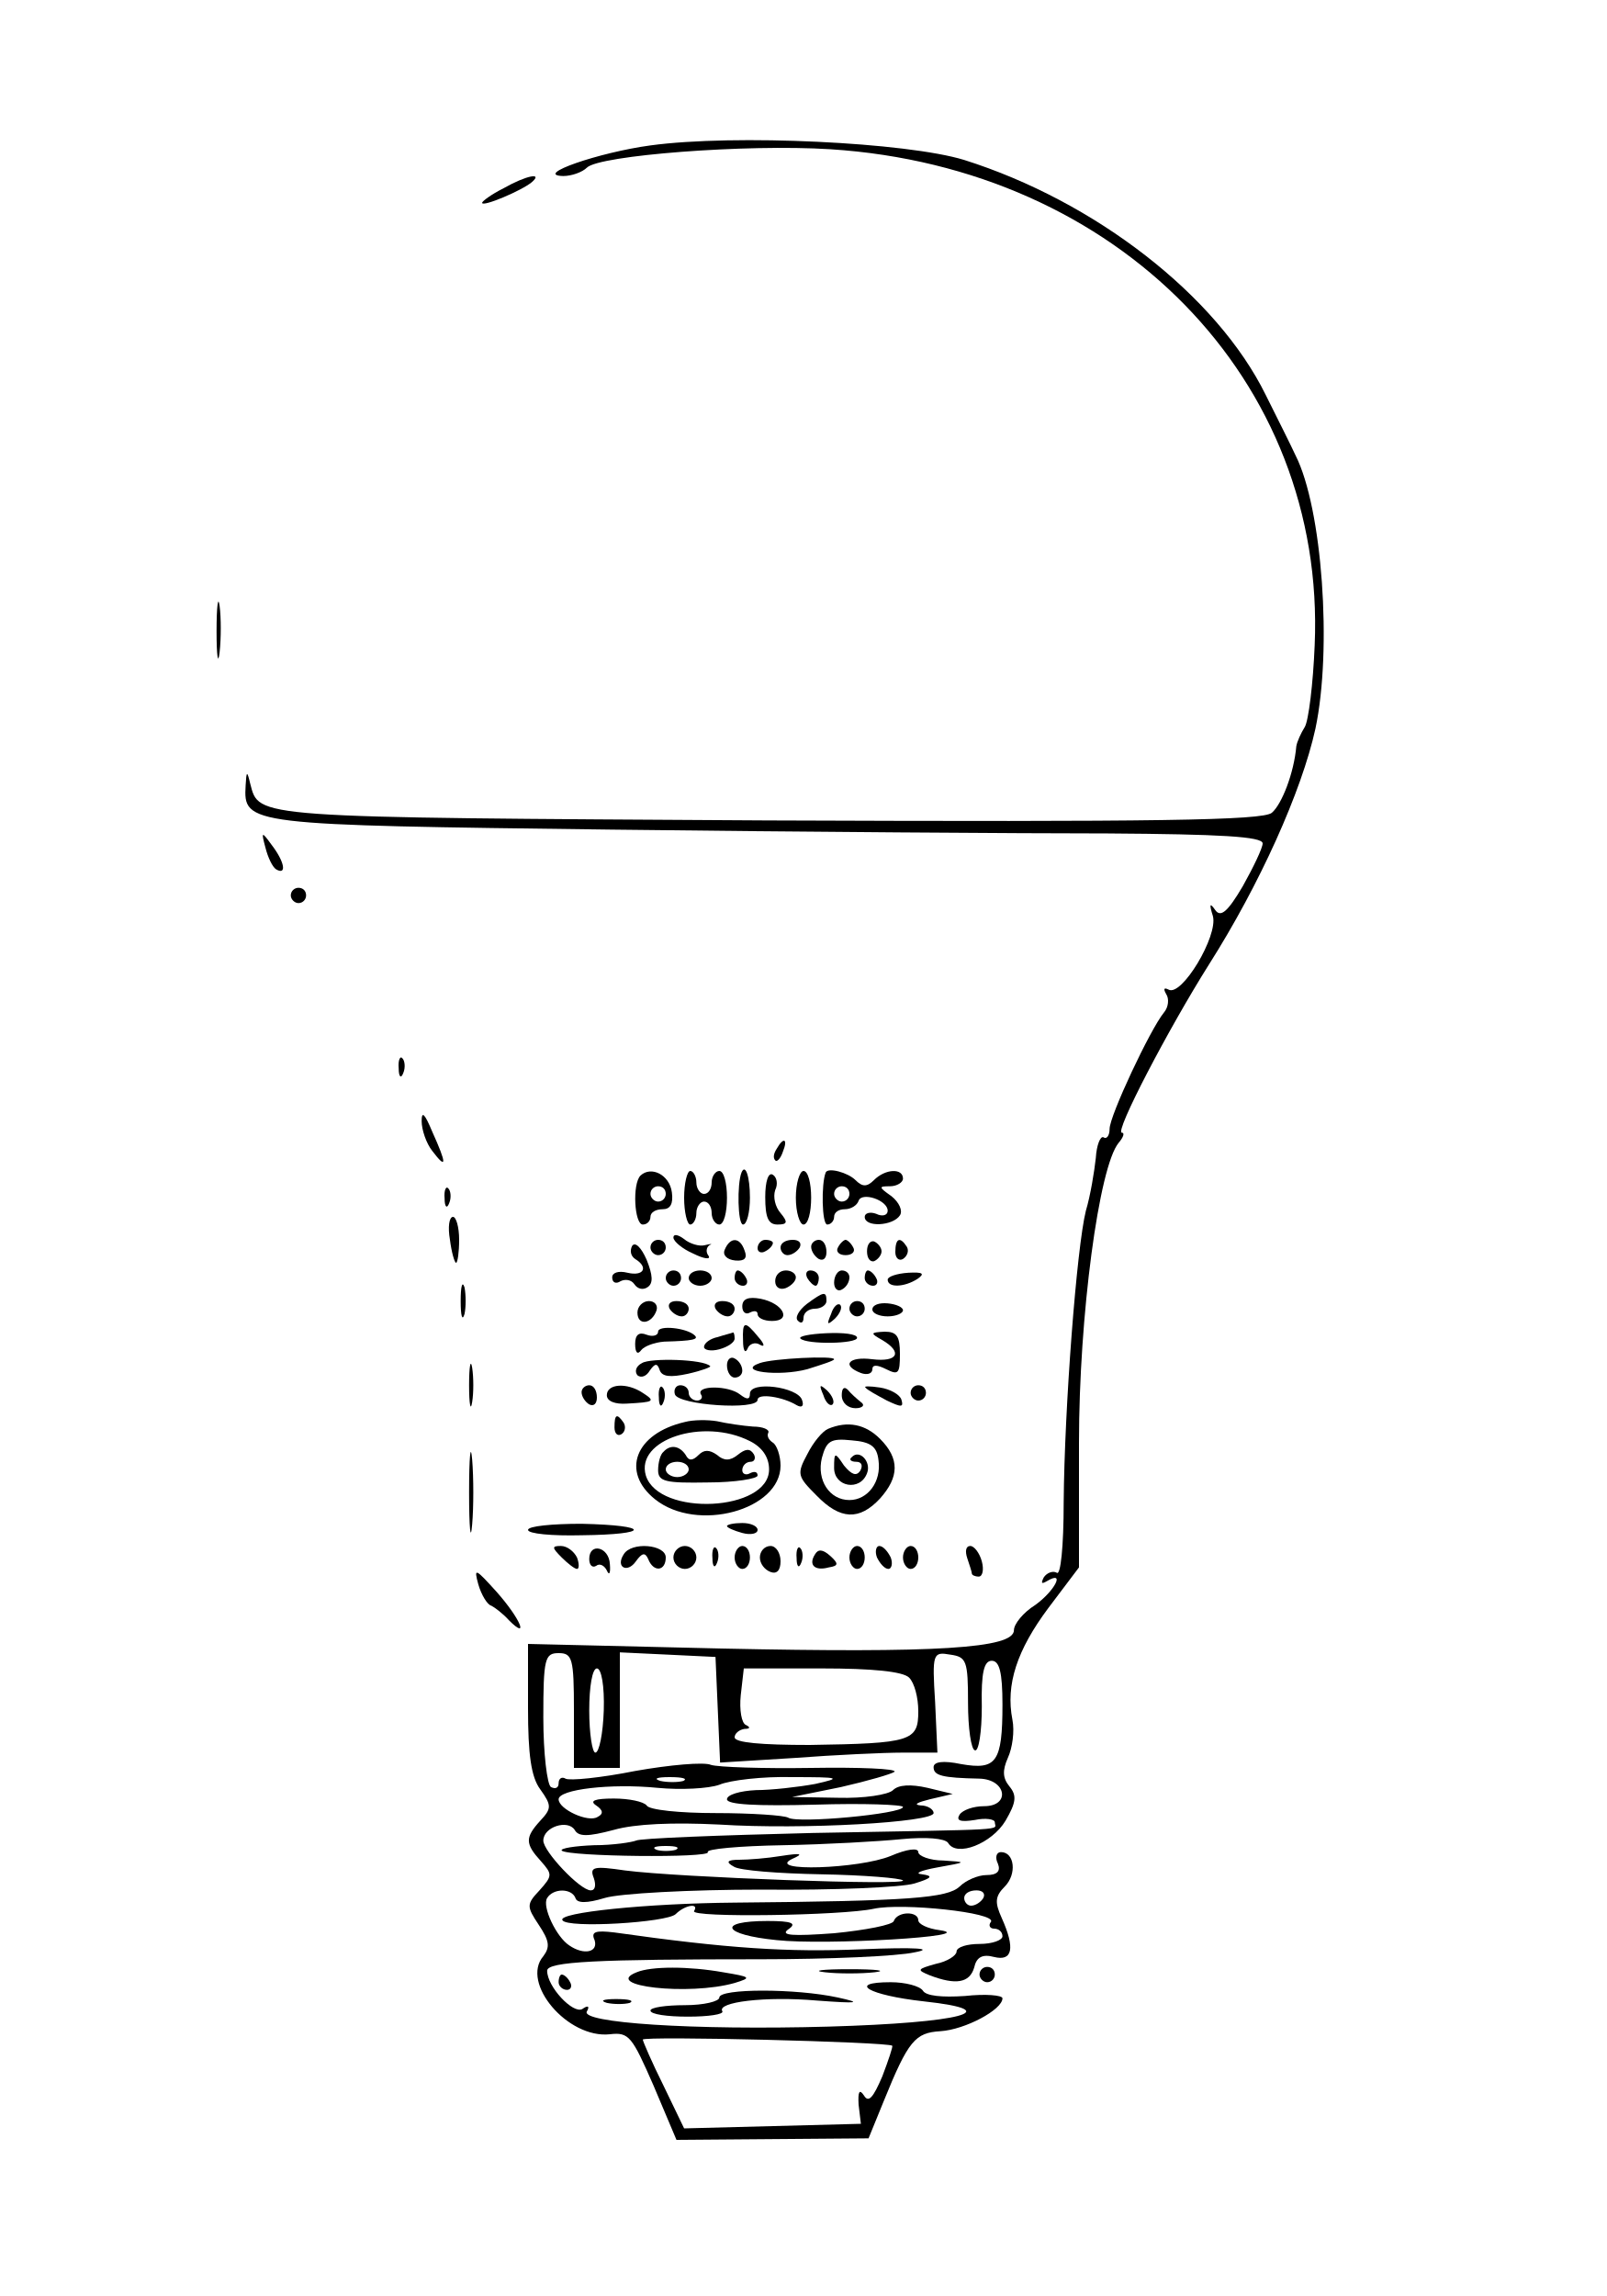
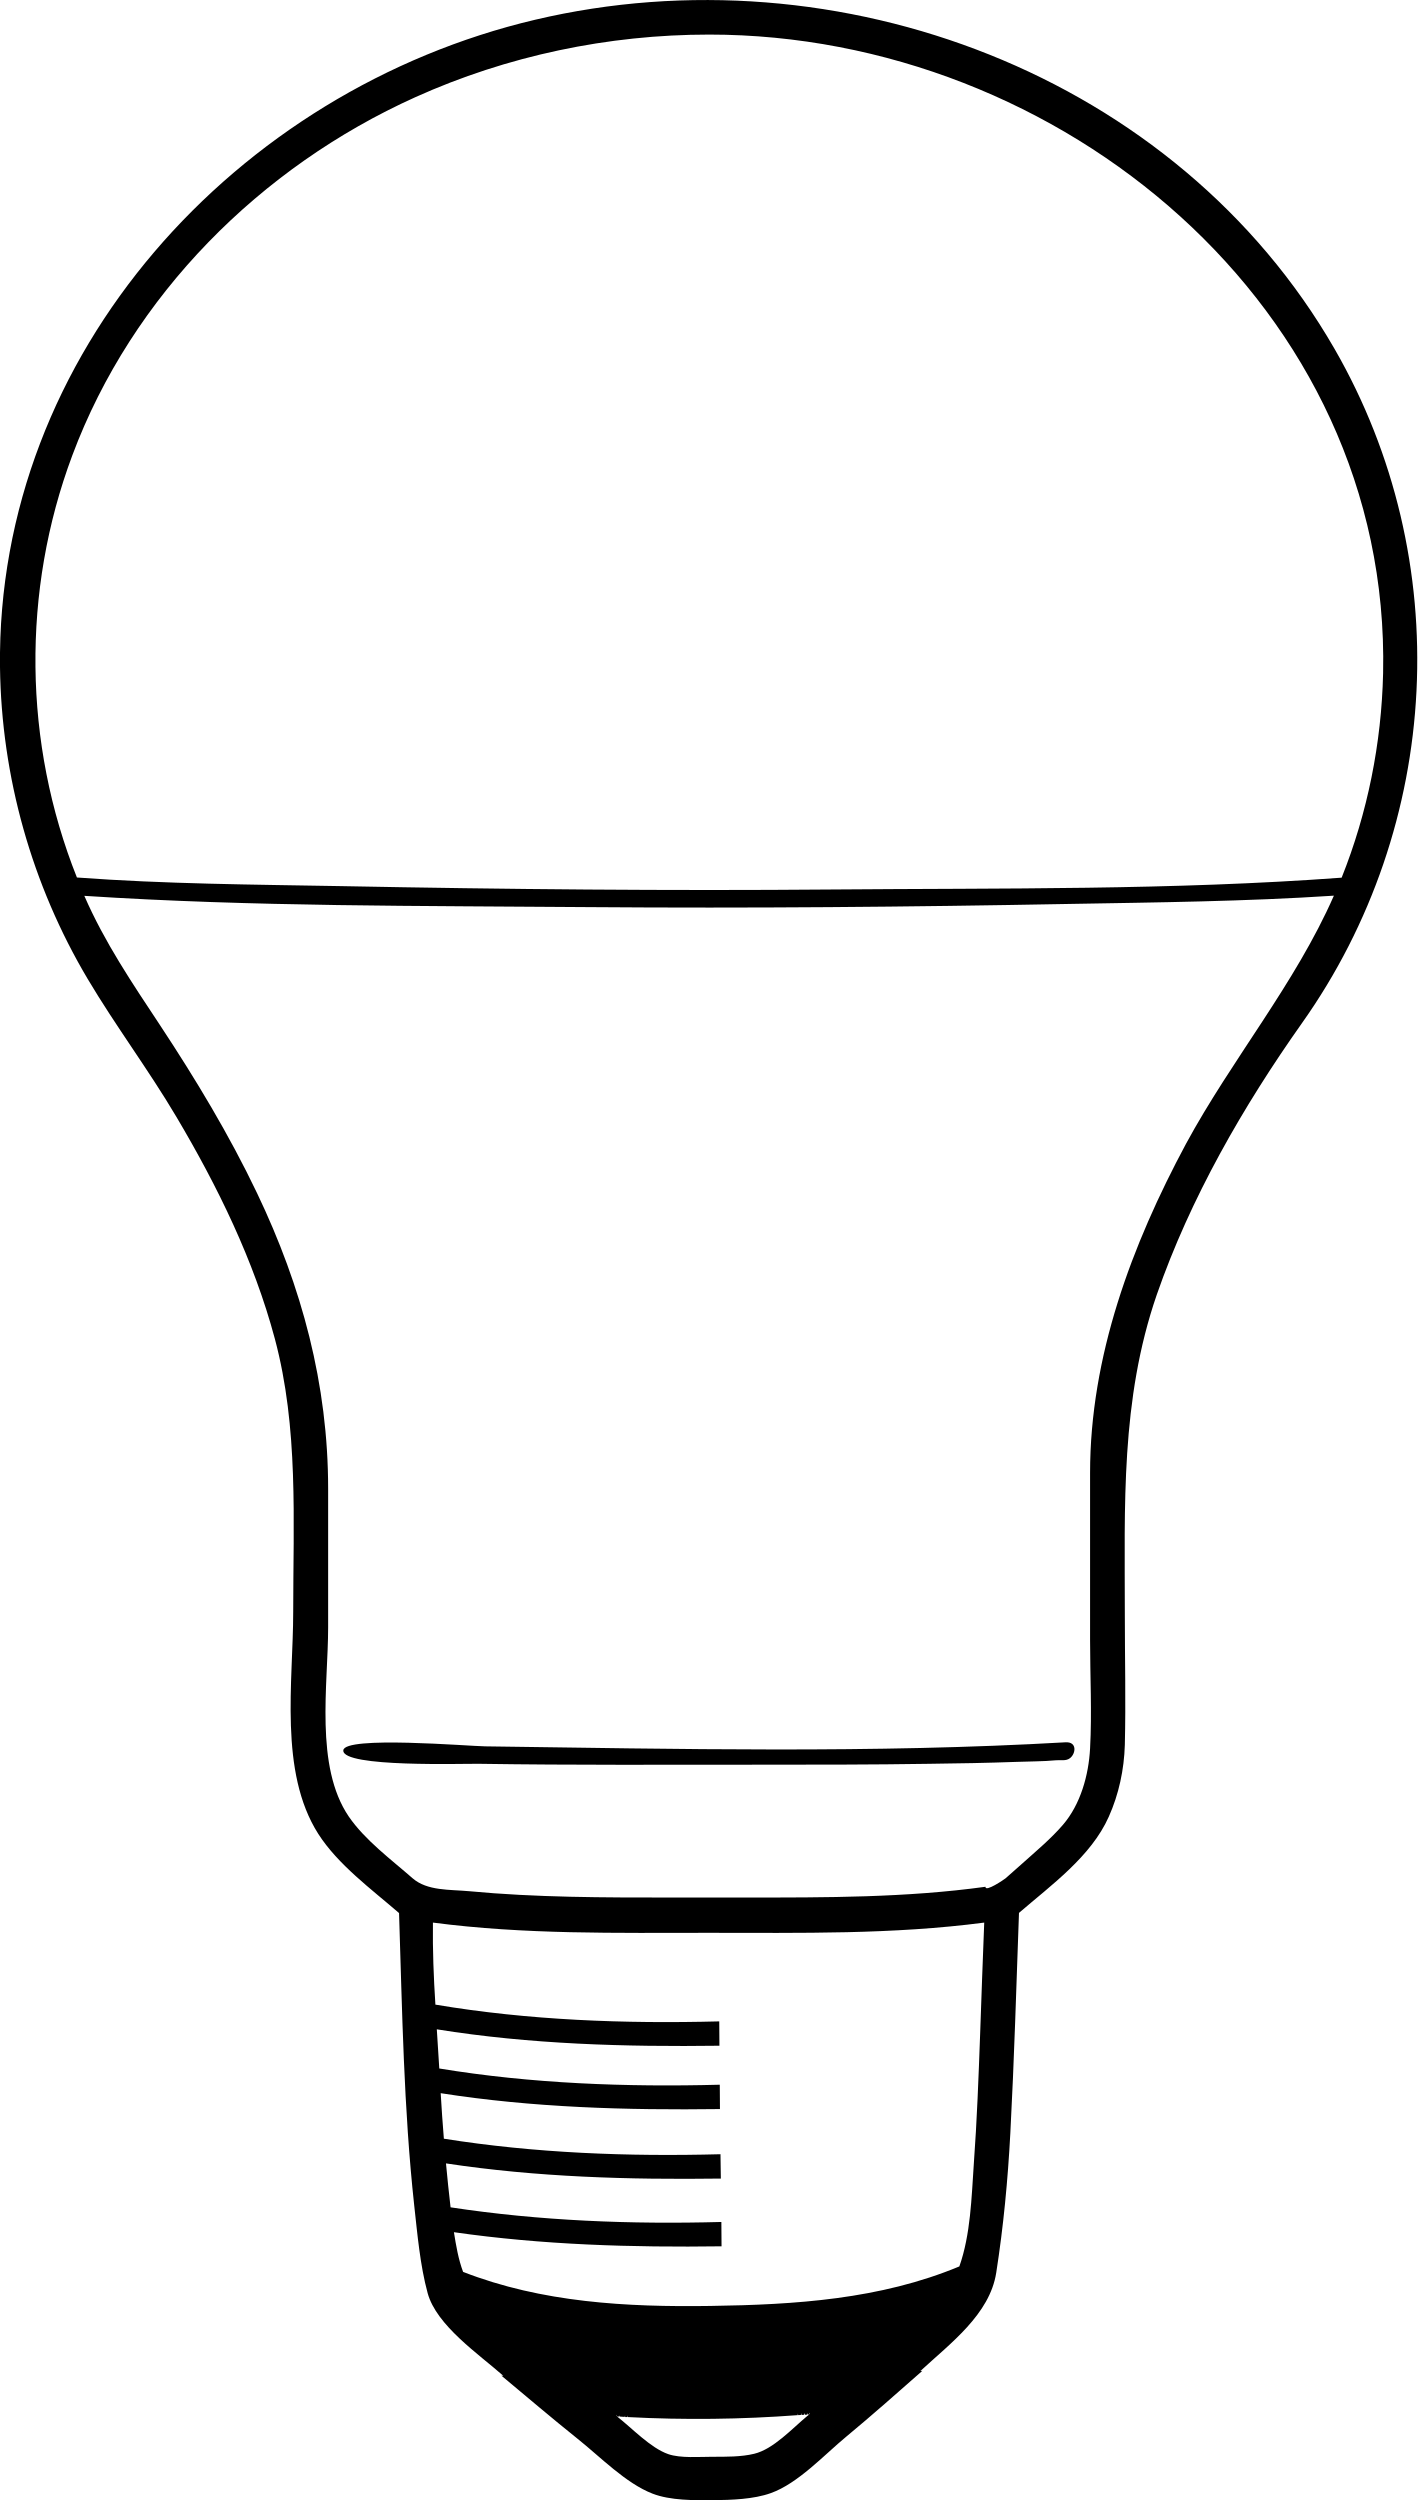
- <svg xmlns="http://www.w3.org/2000/svg" version="1.0" width="210pt" height="300pt" viewBox="0 0 210 300" preserveAspectRatio="xMidYMid meet">
-   <g transform="translate(0,300) scale(0.1,-0.1)" fill="#000000" stroke="none">
-     <path d="M850 2810 c-67 -9 -154 -39 -114 -40 11 0 25 5 31 11 16 16 208 31 318 24 376 -24 648 -302 633 -648 -2 -50 -8 -99 -13 -107 -5 -8 -10 -19 -11 -25 -3 -35 -19 -76 -32 -87 -12 -10 -149 -12 -660 -10 -677 4 -663 3 -675 48 -4 17 -5 17 -6 -2 -3 -52 0 -52 479 -58 245 -3 536 -5 648 -5 146 -1 202 -4 202 -13 0 -6 -12 -31 -26 -56 -20 -34 -29 -41 -36 -31 -7 10 -8 8 -3 -8 7 -26 -41 -106 -58 -96 -6 3 -7 1 -3 -6 4 -6 3 -17 -3 -24 -18 -22 -71 -135 -71 -152 0 -9 -4 -14 -8 -11 -4 2 -9 -10 -10 -27 -2 -18 -7 -49 -13 -69 -12 -48 -28 -257 -29 -381 0 -58 -4 -96 -9 -92 -5 3 -13 0 -17 -6 -4 -8 -3 -9 4 -5 25 15 10 -13 -15 -31 -16 -10 -28 -25 -28 -33 0 -24 -101 -30 -382 -24 l-253 6 0 -84 c0 -60 4 -90 16 -106 15 -21 15 -25 0 -41 -20 -22 -20 -30 1 -53 15 -17 15 -19 -2 -38 -17 -18 -17 -21 -1 -45 14 -21 15 -29 6 -41 -30 -35 32 -108 87 -102 25 3 29 -3 57 -67 l30 -71 125 1 126 1 20 49 c32 79 41 89 74 91 32 2 81 28 81 43 0 4 -22 6 -49 3 -30 -2 -51 0 -55 7 -4 6 -23 11 -42 11 -58 0 -29 -17 43 -25 111 -12 49 -28 -124 -33 -178 -5 -326 5 -316 20 4 7 1 8 -6 3 -12 -7 -46 29 -46 50 0 12 65 15 280 15 88 0 178 4 200 9 27 5 3 7 -70 4 -95 -4 -174 1 -322 22 -25 3 -31 1 -26 -10 5 -16 -14 -20 -33 -7 -17 11 -36 51 -29 62 8 13 32 13 37 0 2 -7 15 -7 38 0 19 6 112 11 205 11 94 -1 184 3 200 8 23 7 25 10 10 12 -11 1 -2 5 20 9 39 7 39 7 8 9 -18 0 -33 6 -33 11 0 6 -15 4 -36 -5 -41 -17 -164 -21 -129 -4 16 7 12 8 -14 4 -18 -3 -43 -5 -55 -5 -16 0 -18 -3 -7 -9 7 -5 59 -9 114 -10 56 -1 104 -5 107 -8 6 -7 -294 4 -363 13 -41 6 -47 5 -41 -10 3 -9 2 -16 -4 -16 -14 0 -62 51 -62 65 0 18 32 28 41 14 5 -9 17 -9 51 0 28 8 77 10 138 7 110 -7 280 3 280 15 0 5 -8 10 -17 10 -10 1 -4 4 12 8 l30 7 -33 8 c-22 5 -38 4 -45 -3 -6 -6 -38 -11 -72 -10 l-60 1 64 13 c35 8 66 17 70 20 3 4 -46 6 -109 5 -63 -1 -122 1 -131 4 -9 4 -54 0 -99 -8 -45 -9 -86 -13 -91 -10 -5 3 -9 0 -9 -6 0 -6 -4 -8 -10 -5 -5 3 -10 44 -10 91 0 77 2 84 20 84 18 0 20 -7 20 -75 l0 -75 30 0 30 0 0 75 0 76 63 -3 62 -3 3 -69 3 -69 97 6 c53 4 117 7 142 7 l45 0 -3 66 c-4 64 -3 66 20 62 21 -3 23 -8 23 -63 0 -33 4 -61 9 -62 5 -2 9 24 9 57 -1 45 3 60 13 60 10 0 14 -15 14 -57 0 -76 -8 -86 -54 -78 -24 5 -36 3 -36 -4 0 -11 11 -14 60 -15 35 -1 41 -36 6 -36 -14 0 -28 -5 -32 -11 -5 -8 1 -10 20 -7 14 3 26 1 26 -3 0 -11 27 -9 -238 -14 -123 -3 -227 -7 -231 -10 -5 -2 -29 -6 -55 -6 -25 -1 -44 -4 -42 -7 8 -8 196 -10 191 -2 -3 4 41 8 98 9 56 1 126 5 156 8 31 3 56 1 60 -5 11 -19 57 -1 75 29 14 24 15 33 5 45 -9 11 -9 21 -2 37 6 13 9 35 6 50 -9 46 6 91 47 146 l40 53 0 163 c0 165 26 361 52 392 6 7 8 13 4 13 -10 0 61 136 114 220 66 104 121 226 139 308 22 104 9 288 -26 357 -5 11 -23 47 -39 79 -64 130 -223 253 -394 307 -75 23 -300 34 -410 19z m-61 -2045 c-1 -30 -6 -55 -11 -55 -4 0 -8 25 -8 55 0 31 4 55 10 55 6 0 10 -23 9 -55z m399 43 c7 -7 12 -26 12 -44 0 -39 -9 -42 -142 -44 -63 0 -98 3 -98 10 0 5 6 10 13 11 7 0 8 2 2 5 -6 2 -9 20 -7 39 l4 35 102 0 c66 0 106 -4 114 -12z m-295 -135 c-7 -2 -21 -2 -30 0 -10 3 -4 5 12 5 17 0 24 -2 18 -5z m172 -4 c-22 -4 -57 -8 -77 -8 -21 -1 -38 -6 -38 -12 0 -7 39 -9 115 -7 63 2 115 0 115 -3 0 -9 -138 -22 -150 -14 -5 3 -48 6 -95 6 -46 0 -87 4 -90 10 -4 5 -23 9 -43 9 -25 0 -32 -3 -23 -9 9 -6 10 -11 2 -15 -12 -8 -51 10 -51 23 0 13 68 21 129 15 31 -3 67 -1 81 4 14 6 57 11 95 10 63 0 66 -1 30 -9z m-182 -86 c-7 -2 -19 -2 -25 0 -7 3 -2 5 12 5 14 0 19 -2 13 -5z m283 -256 c1 -1 -5 -19 -13 -40 -12 -28 -18 -35 -24 -25 -6 9 -8 5 -7 -12 l3 -25 -115 -3 -116 -3 -27 56 c-15 30 -27 58 -27 60 0 5 321 -3 326 -8z" />
-     <path d="M658 2754 c-16 -8 -28 -17 -28 -19 0 -6 52 16 65 27 15 13 -7 9 -37 -8z" />
-     <path d="M283 2175 c0 -33 2 -45 4 -27 2 18 2 45 0 60 -2 15 -4 0 -4 -33z" />
-     <path d="M347 1892 c3 -12 9 -25 14 -28 14 -8 11 10 -6 32 -13 18 -14 18 -8 -4z" />
-     <path d="M380 1830 c0 -5 5 -10 10 -10 6 0 10 5 10 10 0 6 -4 10 -10 10 -5 0 -10 -4 -10 -10z" />
-     <path d="M521 1604 c0 -11 3 -14 6 -6 3 7 2 16 -1 19 -3 4 -6 -2 -5 -13z" />
-     <path d="M551 1535 c0 -11 6 -29 14 -39 19 -25 19 -17 0 25 -10 24 -14 28 -14 14z" />
-     <path d="M1015 1499 c-4 -6 -5 -12 -2 -15 2 -3 7 2 10 11 7 17 1 20 -8 4z" />
-     <path d="M837 1464 c-11 -11 -8 -64 3 -64 6 0 10 5 10 10 0 6 7 10 16 10 10 0 14 7 12 22 -3 23 -27 35 -41 22z m33 -24 c0 -5 -4 -10 -10 -10 -5 0 -10 5 -10 10 0 6 5 10 10 10 6 0 10 -4 10 -10z" />
-     <path d="M894 1435 c0 -19 4 -35 8 -35 4 0 8 7 8 15 0 8 5 15 10 15 6 0 10 -7 10 -15 0 -8 5 -15 10 -15 6 0 10 16 10 35 0 19 -4 35 -10 35 -5 0 -10 -7 -10 -15 0 -8 -4 -15 -10 -15 -5 0 -10 7 -10 15 0 8 -4 15 -8 15 -4 0 -8 -16 -8 -35z" />
-     <path d="M969 1468 c-6 -15 -5 -68 2 -68 5 0 9 16 9 35 0 28 -6 45 -11 33z" />
-     <path d="M1000 1436 c0 -27 4 -36 16 -36 13 0 14 3 4 15 -7 8 -10 21 -7 30 4 8 2 17 -3 20 -6 4 -10 -9 -10 -29z" />
-     <path d="M1040 1435 c0 -19 5 -35 10 -35 6 0 10 16 10 35 0 19 -4 35 -10 35 -5 0 -10 -16 -10 -35z" />
-     <path d="M1079 1468 c-6 -15 -5 -68 2 -68 5 0 9 5 9 10 0 6 6 10 14 10 8 0 16 5 18 11 4 12 38 1 38 -13 0 -6 -7 -8 -15 -4 -8 3 -15 1 -15 -4 0 -14 37 -12 46 2 4 6 -1 17 -11 25 -17 12 -17 13 -2 13 9 0 17 5 17 10 0 14 -23 13 -38 -2 -9 -9 -15 -9 -24 0 -10 10 -36 17 -39 10z m31 -28 c0 -5 -4 -10 -10 -10 -5 0 -10 5 -10 10 0 6 5 10 10 10 6 0 10 -4 10 -10z" />
-     <path d="M581 1434 c0 -11 3 -14 6 -6 3 7 2 16 -1 19 -3 4 -6 -2 -5 -13z" />
-     <path d="M588 1380 c2 -16 6 -30 8 -30 2 0 4 14 4 30 0 17 -4 30 -8 30 -5 0 -7 -13 -4 -30z" />
-     <path d="M880 1383 c0 -5 12 -15 26 -21 14 -7 23 -8 20 -3 -4 5 -3 11 1 14 5 2 2 2 -6 0 -7 -2 -20 2 -27 8 -8 6 -14 7 -14 2z" />
-     <path d="M826 1372 c-3 -6 -2 -13 4 -17 18 -11 11 -23 -10 -18 -12 3 -20 0 -20 -6 0 -7 5 -9 11 -5 6 3 14 2 18 -4 4 -6 11 -8 17 -4 8 5 7 16 -1 36 -7 16 -15 24 -19 18z" />
-     <path d="M850 1370 c0 -5 5 -10 10 -10 6 0 10 5 10 10 0 6 -4 10 -10 10 -5 0 -10 -4 -10 -10z" />
-     <path d="M947 1367 c-3 -7 3 -13 14 -14 12 -1 16 3 12 13 -6 18 -19 18 -26 1z" />
-     <path d="M990 1369 c0 -5 5 -7 10 -4 6 3 10 8 10 11 0 2 -4 4 -10 4 -5 0 -10 -5 -10 -11z" />
-     <path d="M1020 1370 c0 -5 4 -10 9 -10 6 0 13 5 16 10 3 6 -1 10 -9 10 -9 0 -16 -4 -16 -10z" />
-     <path d="M1060 1371 c0 -6 5 -13 10 -16 6 -3 10 1 10 9 0 9 -4 16 -10 16 -5 0 -10 -4 -10 -9z" />
-     <path d="M1095 1370 c-3 -5 1 -10 10 -10 9 0 13 5 10 10 -3 6 -8 10 -10 10 -2 0 -7 -4 -10 -10z" />
-     <path d="M1133 1365 c0 -9 4 -14 9 -13 5 2 10 8 10 13 0 5 -5 11 -10 13 -5 1 -9 -4 -9 -13z" />
-     <path d="M1170 1364 c0 -8 5 -12 10 -9 6 4 8 11 5 16 -9 14 -15 11 -15 -7z" />
-     <path d="M870 1330 c0 -5 5 -10 10 -10 6 0 10 5 10 10 0 6 -4 10 -10 10 -5 0 -10 -4 -10 -10z" />
-     <path d="M900 1330 c0 -5 7 -10 15 -10 8 0 15 5 15 10 0 6 -7 10 -15 10 -8 0 -15 -4 -15 -10z" />
-     <path d="M960 1330 c0 -5 5 -10 11 -10 5 0 7 5 4 10 -3 6 -8 10 -11 10 -2 0 -4 -4 -4 -10z" />
-     <path d="M1013 1326 c0 -8 6 -12 14 -9 7 3 13 9 13 14 0 5 -6 9 -13 9 -8 0 -14 -6 -14 -14z" />
-     <path d="M1055 1330 c3 -5 8 -10 11 -10 2 0 4 5 4 10 0 6 -5 10 -11 10 -5 0 -7 -4 -4 -10z" />
-     <path d="M1090 1324 c0 -8 5 -12 10 -9 6 3 10 10 10 16 0 5 -4 9 -10 9 -5 0 -10 -7 -10 -16z" />
-     <path d="M1130 1330 c0 -5 5 -10 11 -10 5 0 7 5 4 10 -3 6 -8 10 -11 10 -2 0 -4 -4 -4 -10z" />
-     <path d="M1160 1328 c0 -11 22 -10 39 1 10 7 7 9 -12 8 -15 -1 -27 -5 -27 -9z" />
-     <path d="M602 1300 c0 -19 2 -27 5 -17 2 9 2 25 0 35 -3 9 -5 1 -5 -18z" />
-     <path d="M970 1293 c0 -8 5 -11 10 -8 6 3 10 2 10 -2 0 -5 8 -9 19 -9 26 0 15 23 -15 29 -16 3 -24 0 -24 -10z" />
-     <path d="M1054 1296 c-10 -8 -16 -18 -11 -22 4 -4 7 -2 7 4 0 7 7 12 15 12 8 0 15 5 15 10 0 13 -3 13 -26 -4z" />
-     <path d="M833 1285 c0 -18 19 -15 25 3 2 7 -3 12 -10 12 -8 0 -15 -7 -15 -15z" />
-     <path d="M875 1290 c3 -5 10 -10 16 -10 5 0 9 5 9 10 0 6 -7 10 -16 10 -8 0 -12 -4 -9 -10z" />
-     <path d="M935 1290 c3 -5 10 -10 16 -10 5 0 9 5 9 10 0 6 -7 10 -16 10 -8 0 -12 -4 -9 -10z" />
-     <path d="M1086 1283 c-6 -14 -5 -15 5 -6 7 7 10 15 7 18 -3 3 -9 -2 -12 -12z" />
-     <path d="M1110 1290 c0 -5 5 -10 10 -10 6 0 10 5 10 10 0 6 -4 10 -10 10 -5 0 -10 -4 -10 -10z" />
-     <path d="M1140 1289 c0 -5 9 -9 20 -9 11 0 20 4 20 8 0 4 -9 8 -20 9 -11 1 -20 -2 -20 -8z" />
-     <path d="M860 1260 c0 -5 -7 -7 -15 -4 -10 4 -15 0 -15 -12 0 -11 3 -15 8 -8 4 5 17 10 30 11 38 1 45 3 40 8 -10 10 -48 14 -48 5z" />
-     <path d="M971 1248 c0 -13 3 -17 6 -10 2 6 10 9 16 5 7 -4 6 1 -2 10 -18 22 -21 21 -20 -5z" />
-     <path d="M938 1253 c-10 -2 -18 -8 -18 -13 0 -4 9 -6 20 -3 11 3 20 9 20 14 0 5 -1 8 -2 8 -2 -1 -11 -3 -20 -6z" />
-     <path d="M1046 1251 c8 -8 74 -7 74 1 0 5 -18 7 -40 6 -22 -1 -37 -4 -34 -7z" />
-     <path d="M1153 1249 c27 -16 20 -29 -13 -25 -31 4 -41 -8 -15 -18 8 -3 15 -1 15 5 0 6 6 6 18 0 16 -8 18 -6 18 20 0 23 -4 29 -20 29 -19 -1 -19 -2 -3 -11z" />
-     <path d="M613 1190 c0 -25 2 -35 4 -22 2 12 2 32 0 45 -2 12 -4 2 -4 -23z" />
-     <path d="M839 1219 c-8 -4 -10 -11 -6 -16 5 -4 12 -1 16 6 7 10 10 10 13 1 3 -9 14 -10 37 -5 18 4 31 9 29 10 -8 9 -78 11 -89 4z" />
-     <path d="M950 1216 c0 -9 5 -16 10 -16 6 0 10 4 10 9 0 6 -4 13 -10 16 -5 3 -10 -1 -10 -9z" />
-     <path d="M993 1219 c-32 -11 25 -18 62 -8 19 6 35 11 35 13 0 5 -80 1 -97 -5z" />
-     <path d="M760 1181 c0 -6 5 -13 10 -16 6 -3 10 1 10 9 0 9 -4 16 -10 16 -5 0 -10 -4 -10 -9z" />
-     <path d="M793 1177 c0 -8 11 -12 26 -11 36 2 38 3 21 14 -21 14 -47 12 -47 -3z" />
-     <path d="M861 1174 c0 -11 3 -14 6 -6 3 7 2 16 -1 19 -3 4 -6 -2 -5 -13z" />
-     <path d="M882 1178 c5 -14 108 -21 108 -7 0 9 33 4 51 -7 7 -4 10 -1 7 7 -6 17 -68 25 -68 8 0 -8 -4 -8 -13 -1 -15 12 -58 12 -51 0 3 -4 0 -8 -5 -8 -6 0 -11 5 -11 10 0 6 -5 10 -11 10 -6 0 -9 -6 -7 -12z" />
-     <path d="M1076 1177 c3 -10 9 -15 12 -12 3 3 0 11 -7 18 -10 9 -11 8 -5 -6z" />
-     <path d="M1100 1177 c0 -10 8 -17 18 -17 9 0 13 4 7 8 -5 4 -13 11 -17 16 -5 5 -8 2 -8 -7z" />
-     <path d="M1131 1187 c2 -3 15 -10 28 -17 19 -9 22 -9 19 1 -2 7 -15 14 -28 16 -13 2 -22 2 -19 0z" />
-     <path d="M1190 1180 c0 -5 5 -10 10 -10 6 0 10 5 10 10 0 6 -4 10 -10 10 -5 0 -10 -4 -10 -10z" />
-     <path d="M803 1135 c0 -8 4 -12 9 -9 5 3 6 10 3 15 -9 13 -12 11 -12 -6z" />
-     <path d="M895 1142 c-65 -15 -84 -65 -39 -101 55 -44 164 -14 164 44 0 13 -5 27 -10 30 -6 4 -8 9 -6 13 2 4 -7 8 -20 8 -13 1 -34 4 -47 7 -12 2 -31 2 -42 -1z m85 -25 c16 -8 25 -21 25 -37 0 -55 -144 -62 -161 -8 -14 47 75 76 136 45z" />
-     <path d="M867 1103 c-4 -3 -7 -14 -7 -24 0 -15 10 -17 65 -16 36 0 65 5 65 9 0 5 -4 6 -10 3 -5 -3 -10 -1 -10 4 0 6 5 11 11 11 5 0 7 5 4 10 -5 8 -11 7 -21 -1 -10 -8 -18 -8 -27 0 -10 7 -17 7 -24 0 -8 -8 -13 -8 -17 0 -8 12 -20 14 -29 4z m33 -23 c0 -5 -7 -10 -15 -10 -8 0 -15 5 -15 10 0 6 7 10 15 10 8 0 15 -4 15 -10z" />
-     <path d="M1082 1133 c-7 -3 -19 -17 -27 -33 -14 -26 -13 -29 12 -54 31 -32 56 -33 83 -4 25 28 26 52 0 78 -19 19 -42 24 -68 13z m66 -41 c4 -28 -14 -52 -38 -52 -26 0 -43 26 -36 55 6 22 11 26 39 23 25 -2 33 -8 35 -26z" />
-     <path d="M1090 1082 c0 -25 34 -31 43 -7 6 15 -10 32 -20 21 -4 -3 -1 -6 6 -6 7 0 9 -5 5 -12 -5 -7 -11 -5 -21 7 -12 18 -13 18 -13 -3z" />
-     <path d="M613 1050 c0 -47 2 -66 4 -42 2 23 2 61 0 85 -2 23 -4 4 -4 -43z" />
-     <path d="M690 1001 c0 -5 31 -8 70 -7 91 1 91 13 0 15 -38 0 -70 -3 -70 -8z" />
-     <path d="M950 1006 c0 -2 9 -6 20 -9 11 -3 20 -1 20 4 0 5 -9 9 -20 9 -11 0 -20 -2 -20 -4z" />
-     <path d="M734 965 c8 -8 17 -15 20 -15 3 0 3 7 0 15 -4 8 -13 15 -21 15 -12 0 -12 -2 1 -15z" />
-     <path d="M770 963 c0 -8 4 -12 9 -9 5 4 11 0 14 -6 3 -7 5 -4 4 8 -1 23 -27 29 -27 7z" />
-     <path d="M815 969 c-11 -17 5 -25 16 -9 8 11 12 12 16 3 7 -18 23 -16 23 2 0 17 -45 21 -55 4z" />
-     <path d="M880 965 c0 -8 7 -15 15 -15 8 0 15 7 15 15 0 8 -7 15 -15 15 -8 0 -15 -7 -15 -15z" />
-     <path d="M931 964 c0 -11 3 -14 6 -6 3 7 2 16 -1 19 -3 4 -6 -2 -5 -13z" />
-     <path d="M960 965 c0 -8 5 -15 10 -15 6 0 10 7 10 15 0 8 -4 15 -10 15 -5 0 -10 -7 -10 -15z" />
-     <path d="M993 965 c0 -8 6 -16 14 -19 8 -3 13 2 13 14 0 11 -6 20 -13 20 -8 0 -14 -7 -14 -15z" />
-     <path d="M1041 964 c0 -11 3 -14 6 -6 3 7 2 16 -1 19 -3 4 -6 -2 -5 -13z" />
-     <path d="M1065 969 c-9 -14 0 -22 18 -17 13 2 13 5 2 15 -10 9 -16 9 -20 2z" />
-     <path d="M1110 965 c0 -8 5 -15 10 -15 6 0 10 7 10 15 0 8 -4 15 -10 15 -5 0 -10 -7 -10 -15z" />
-     <path d="M1146 965 c4 -8 10 -15 15 -15 4 0 6 7 3 15 -4 8 -10 15 -15 15 -4 0 -6 -7 -3 -15z" />
-     <path d="M1180 965 c0 -8 5 -15 10 -15 6 0 10 7 10 15 0 8 -4 15 -10 15 -5 0 -10 -7 -10 -15z" />
-     <path d="M1264 964 c3 -9 6 -18 6 -20 0 -2 4 -4 9 -4 5 0 7 9 4 20 -3 11 -10 20 -15 20 -6 0 -7 -7 -4 -16z" />
-     <path d="M625 930 c4 -14 12 -27 17 -28 4 -2 15 -10 23 -19 27 -27 15 2 -16 37 -28 31 -30 32 -24 10z" />
-     <path d="M1304 565 c4 -10 -1 -15 -15 -15 -11 0 -27 -7 -35 -15 -16 -15 -65 -19 -294 -21 -115 -1 -232 -13 -225 -23 6 -11 137 -3 148 8 12 12 31 15 24 4 -6 -9 194 -6 235 3 37 8 160 -5 153 -17 -4 -5 -1 -9 4 -9 6 0 11 -4 11 -10 0 -5 -13 -10 -30 -10 -16 0 -30 -4 -30 -10 0 -5 -12 -13 -27 -16 -25 -7 -25 -8 -8 -15 34 -13 52 -10 58 10 3 14 11 18 26 14 24 -6 28 11 10 51 -9 20 -9 28 4 41 16 16 13 45 -5 45 -6 0 -8 -7 -4 -15z m-19 -45 c-3 -5 -10 -10 -16 -10 -5 0 -9 5 -9 10 0 6 7 10 16 10 8 0 12 -4 9 -10z" />
-     <path d="M1168 490 c-1 -5 -37 -12 -78 -16 -54 -4 -71 -3 -60 5 12 8 5 11 -27 11 -67 0 -59 -18 12 -25 63 -7 268 5 213 13 -16 2 -28 8 -28 13 0 12 -27 12 -32 -1z" />
-     <path d="M832 423 c-46 -18 68 -31 128 -14 23 7 21 8 -15 14 -45 8 -94 8 -113 0z" />
-     <path d="M1078 423 c17 -2 47 -2 65 0 17 2 3 4 -33 4 -36 0 -50 -2 -32 -4z" />
-     <path d="M1280 420 c0 -5 5 -10 10 -10 6 0 10 5 10 10 0 6 -4 10 -10 10 -5 0 -10 -4 -10 -10z" />
-     <path d="M730 410 c0 -5 5 -10 11 -10 5 0 7 5 4 10 -3 6 -8 10 -11 10 -2 0 -4 -4 -4 -10z" />
-     <path d="M940 390 c0 -5 -20 -10 -45 -10 -25 0 -45 -3 -45 -7 0 -5 22 -8 49 -8 27 0 47 3 45 7 -8 12 56 20 124 14 54 -4 59 -3 27 4 -55 12 -155 12 -155 0z" />
-     <path d="M793 383 c9 -2 23 -2 30 0 6 3 -1 5 -18 5 -16 0 -22 -2 -12 -5z" />
+ <svg xmlns="http://www.w3.org/2000/svg" version="1.1" id="Layer_1" x="0px" y="0px" viewBox="0 0 803.4 1417.1" style="enable-background:new 0 0 803.4 1417.1;" xml:space="preserve">
+   <g>
+     <path d="M604.1,987.6c-109.2,6.3-219.8,3.8-329.1,2.3c-9.2-0.1-80-6.1-80.4,2.3c-0.6,9.8,68.7,7.4,77.5,7.6   c52.8,0.8,105.7,0.5,158.5,0.5c32,0,63.9,0,95.9-0.5c16.6-0.2,33.2-0.5,49.9-1.1c7.3-0.3,14.8-0.2,22.1-0.9c2.6-0.3,5.7,0.6,8-1.2   C609.8,994.1,610.7,987.3,604.1,987.6z" />
+     <path d="M737.9,580.1c79.7-112.4,87.5-262.6,18.6-382.3C667,42.3,475.3-29.4,303.3,11.2C134.2,51.1-2.1,200,0,378.2   C0.8,440.3,18,501.5,49.7,554.9c15.8,26.6,34.5,51.5,50.3,78.2c23.4,39.5,43.9,81.3,55.8,125.8c13.5,50.6,10.4,102.9,10.4,154.8   c0,39.5-8.2,90.6,14.2,125.8c11.2,17.5,30.2,31.4,45.8,44.9c1.8,55.4,2.6,110.6,8.6,165.8c1.8,16.1,3.3,33.8,7.6,49.6   c5,18.4,29,34.6,42.9,46.9c-0.4,0-0.7-0.1-1.1-0.1c14.4,12,28.6,24.1,43.2,35.8c12.7,10.1,27.4,25.3,42.5,31.1   c10,3.9,23.7,3.8,34.3,3.7c10.3-0.1,23-0.5,32.7-4c15.5-5.5,30.3-21.7,42.9-32.1c14.6-12.1,28.8-24.7,43-37.2   c-0.4,0-0.7,0.1-1.1,0.1c17-15.7,39.3-32.1,43-55.7c4.1-26.3,6.6-52.6,8-79.2c2.2-41.6,3.4-83.2,4.9-124.8   c18.2-15.7,40.9-32,50.9-54.5c5.7-12.7,8.7-26.8,9.1-40.7c0.6-24.5,0-49,0-73.5c0-62-2.5-122,18.1-181.7   C674.7,679.2,704.6,627.2,737.9,580.1z M402,19.6c198.8,0,386.5,154.7,382,362c-0.9,39.7-8.8,79.1-23.5,115.9   c-95.9,7.1-192.9,5.9-288.9,6.7c-92.6,0.8-185.1-0.1-277.7-1.9c-50.1-0.9-100.4-1.2-150.3-4.9c-30.4-76.2-31.4-162.4-2.6-239.3   c33.9-90.7,106.6-163.4,194.4-203C287.5,31.6,344.7,19.6,402,19.6z M348.7,1368.7C348.7,1368.7,348.7,1368.7,348.7,1368.7   C348.7,1368.7,348.7,1368.7,348.7,1368.7C348.7,1368.7,348.7,1368.7,348.7,1368.7z M349.2,1369.4c0-0.2,0-0.4,0-0.6   c0.1,0.3,0.2,0.6,0.3,0.8C349.4,1369.6,349.3,1369.5,349.2,1369.4z M457.7,1369.4c-8.7,7.2-19.3,18.9-30.2,21.5   c-7.3,1.8-16.2,1.7-23.8,1.7c-7.2,0-18,0.9-24.9-1.5c-10.1-3.5-20.6-14.8-29.1-21.4c0.4,0,0.8,0.1,1.2,0.1c0-0.3,0-0.7-0.1-1   c0,0,0,0,0,0c0.1,0.3,0.2,0.7,0.4,1c1,0.1,2,0.1,2.9,0.2c0.1-0.3,0.2-0.7,0.2-1c0,0.4,0,0.7,0.1,1.1c0.4,0,0.8,0,1.3,0   c0-0.3,0-0.7-0.1-1c0,0,0,0,0,0c0.1,0.3,0.3,0.7,0.4,1c32,1.7,64.3,1.3,96.2-1.1c0-0.3,0-0.7-0.1-1c0.1,0.3,0.2,0.6,0.4,1   c0.5,0,1-0.1,1.5-0.1c0-0.3,0-0.7,0.1-1c0.1,0.3,0.2,0.7,0.2,1c0.5,0,1-0.1,1.5-0.1c0-0.3,0-0.7,0-1c0.2,0.3,0.3,0.7,0.5,1   c0.4,0,0.8-0.1,1.2-0.1c0-0.3,0-0.7,0-1c0.1,0.3,0.2,0.7,0.4,1c0.3,0,0.6-0.1,0.9-0.1C458.4,1368.9,458,1369.2,457.7,1369.4z    M352.8,1369C352.8,1369,352.8,1369,352.8,1369C352.8,1369,352.8,1369,352.8,1369C352.8,1369,352.8,1369,352.8,1369z M454,1368   C454,1368,454,1368,454,1368C454,1368,454,1368,454,1368C454,1368,454,1368,454,1368z M455,1367.9   C455,1367.9,455,1367.9,455,1367.9C455,1367.9,455,1367.9,455,1367.9C455,1367.9,455,1367.9,455,1367.9z M456.8,1367.7   C456.8,1367.7,456.8,1367.7,456.8,1367.7C456.8,1367.7,456.8,1367.7,456.8,1367.7C456.8,1367.7,456.8,1367.7,456.8,1367.7z    M458.8,1368.5c0-0.3,0-0.6,0-0.9c0.1,0.2,0.2,0.5,0.3,0.7C458.9,1368.4,458.9,1368.5,458.8,1368.5z M555.6,1152.4   c-0.9,24.7-1.8,49.4-3.6,74.1c-1.3,19-1.8,40.1-8.2,58.2c-44.9,18.7-93.1,21.7-141.1,22.4c-47.4,0.7-95.6-1.9-140.2-19.3   c-2.7-7.2-4-15-5.2-22.5c50.1,7.2,101.1,8.7,151.7,8c0-4.6-0.1-9.2-0.1-13.8c-51,1.4-103-0.6-153.5-8.3c-1-8.3-1.8-16.6-2.6-24.9   c51.4,7.8,103.8,9.3,155.8,8.6c-0.1-4.6-0.1-9.2-0.2-13.8c-52.1,1.4-105.3-0.6-156.8-8.8c-0.7-8.6-1.3-17.2-1.8-25.8   c52.2,8.2,105.5,9.7,158.3,9c0-4.6-0.1-9.2-0.1-13.8c-52.8,1.4-106.9-0.6-159-9.2c-0.5-7.4-0.9-14.8-1.4-22.2   c52.8,8.5,106.8,10,160.2,9.3c0-4.6-0.1-9.2-0.1-13.8c-53.4,1.4-108.1-0.6-160.9-9.5c-1-15.6-1.6-30.9-1.4-46.5   c51.7,6.8,104.2,5.8,156.3,5.8c52,0,104.5,1,156.2-5.8C557.1,1110.6,556.3,1131.5,555.6,1152.4z M617.9,834.9c0,31.6,0,63.2,0,94.7   c0,20.4,1.1,41.1,0,61.5c-0.8,15.1-5.4,31.7-15.4,43.3c-6.8,7.9-15.1,14.8-22.9,21.8c-3.2,2.9-6.4,5.7-9.6,8.5   c-0.6,0.5-11.6,8.1-11.4,4.8c-44.9,6.2-90.5,6.1-135.8,6.1c0,0,0,0,0,0c-14.1,0-28.2,0-42.3,0c0,0,0,0,0,0   c-38.2,0-76.6,0-114.7-3.6c-10.9-1-23.6-0.1-31.9-7.3c-12.1-10.6-27-21.6-36.2-35c-19.4-28.5-11.7-74.8-11.7-107.2   c0-26.2,0-52.4,0-78.7c0-59-14.9-114.4-40.3-167.5c-15.8-33.1-34.8-64.6-55-95.2c-15.8-23.9-31.4-46.9-42.9-73.3   c95.3,6.2,191.4,5.6,286.8,6.4c90.3,0.7,180.6-0.1,270.9-1.8c50.2-0.9,100.5-1.4,150.6-4.7c-21.9,49.9-57.9,92.8-83.8,140.6   C641.4,705.9,617.9,768.9,617.9,834.9z" />
  </g>
</svg>
